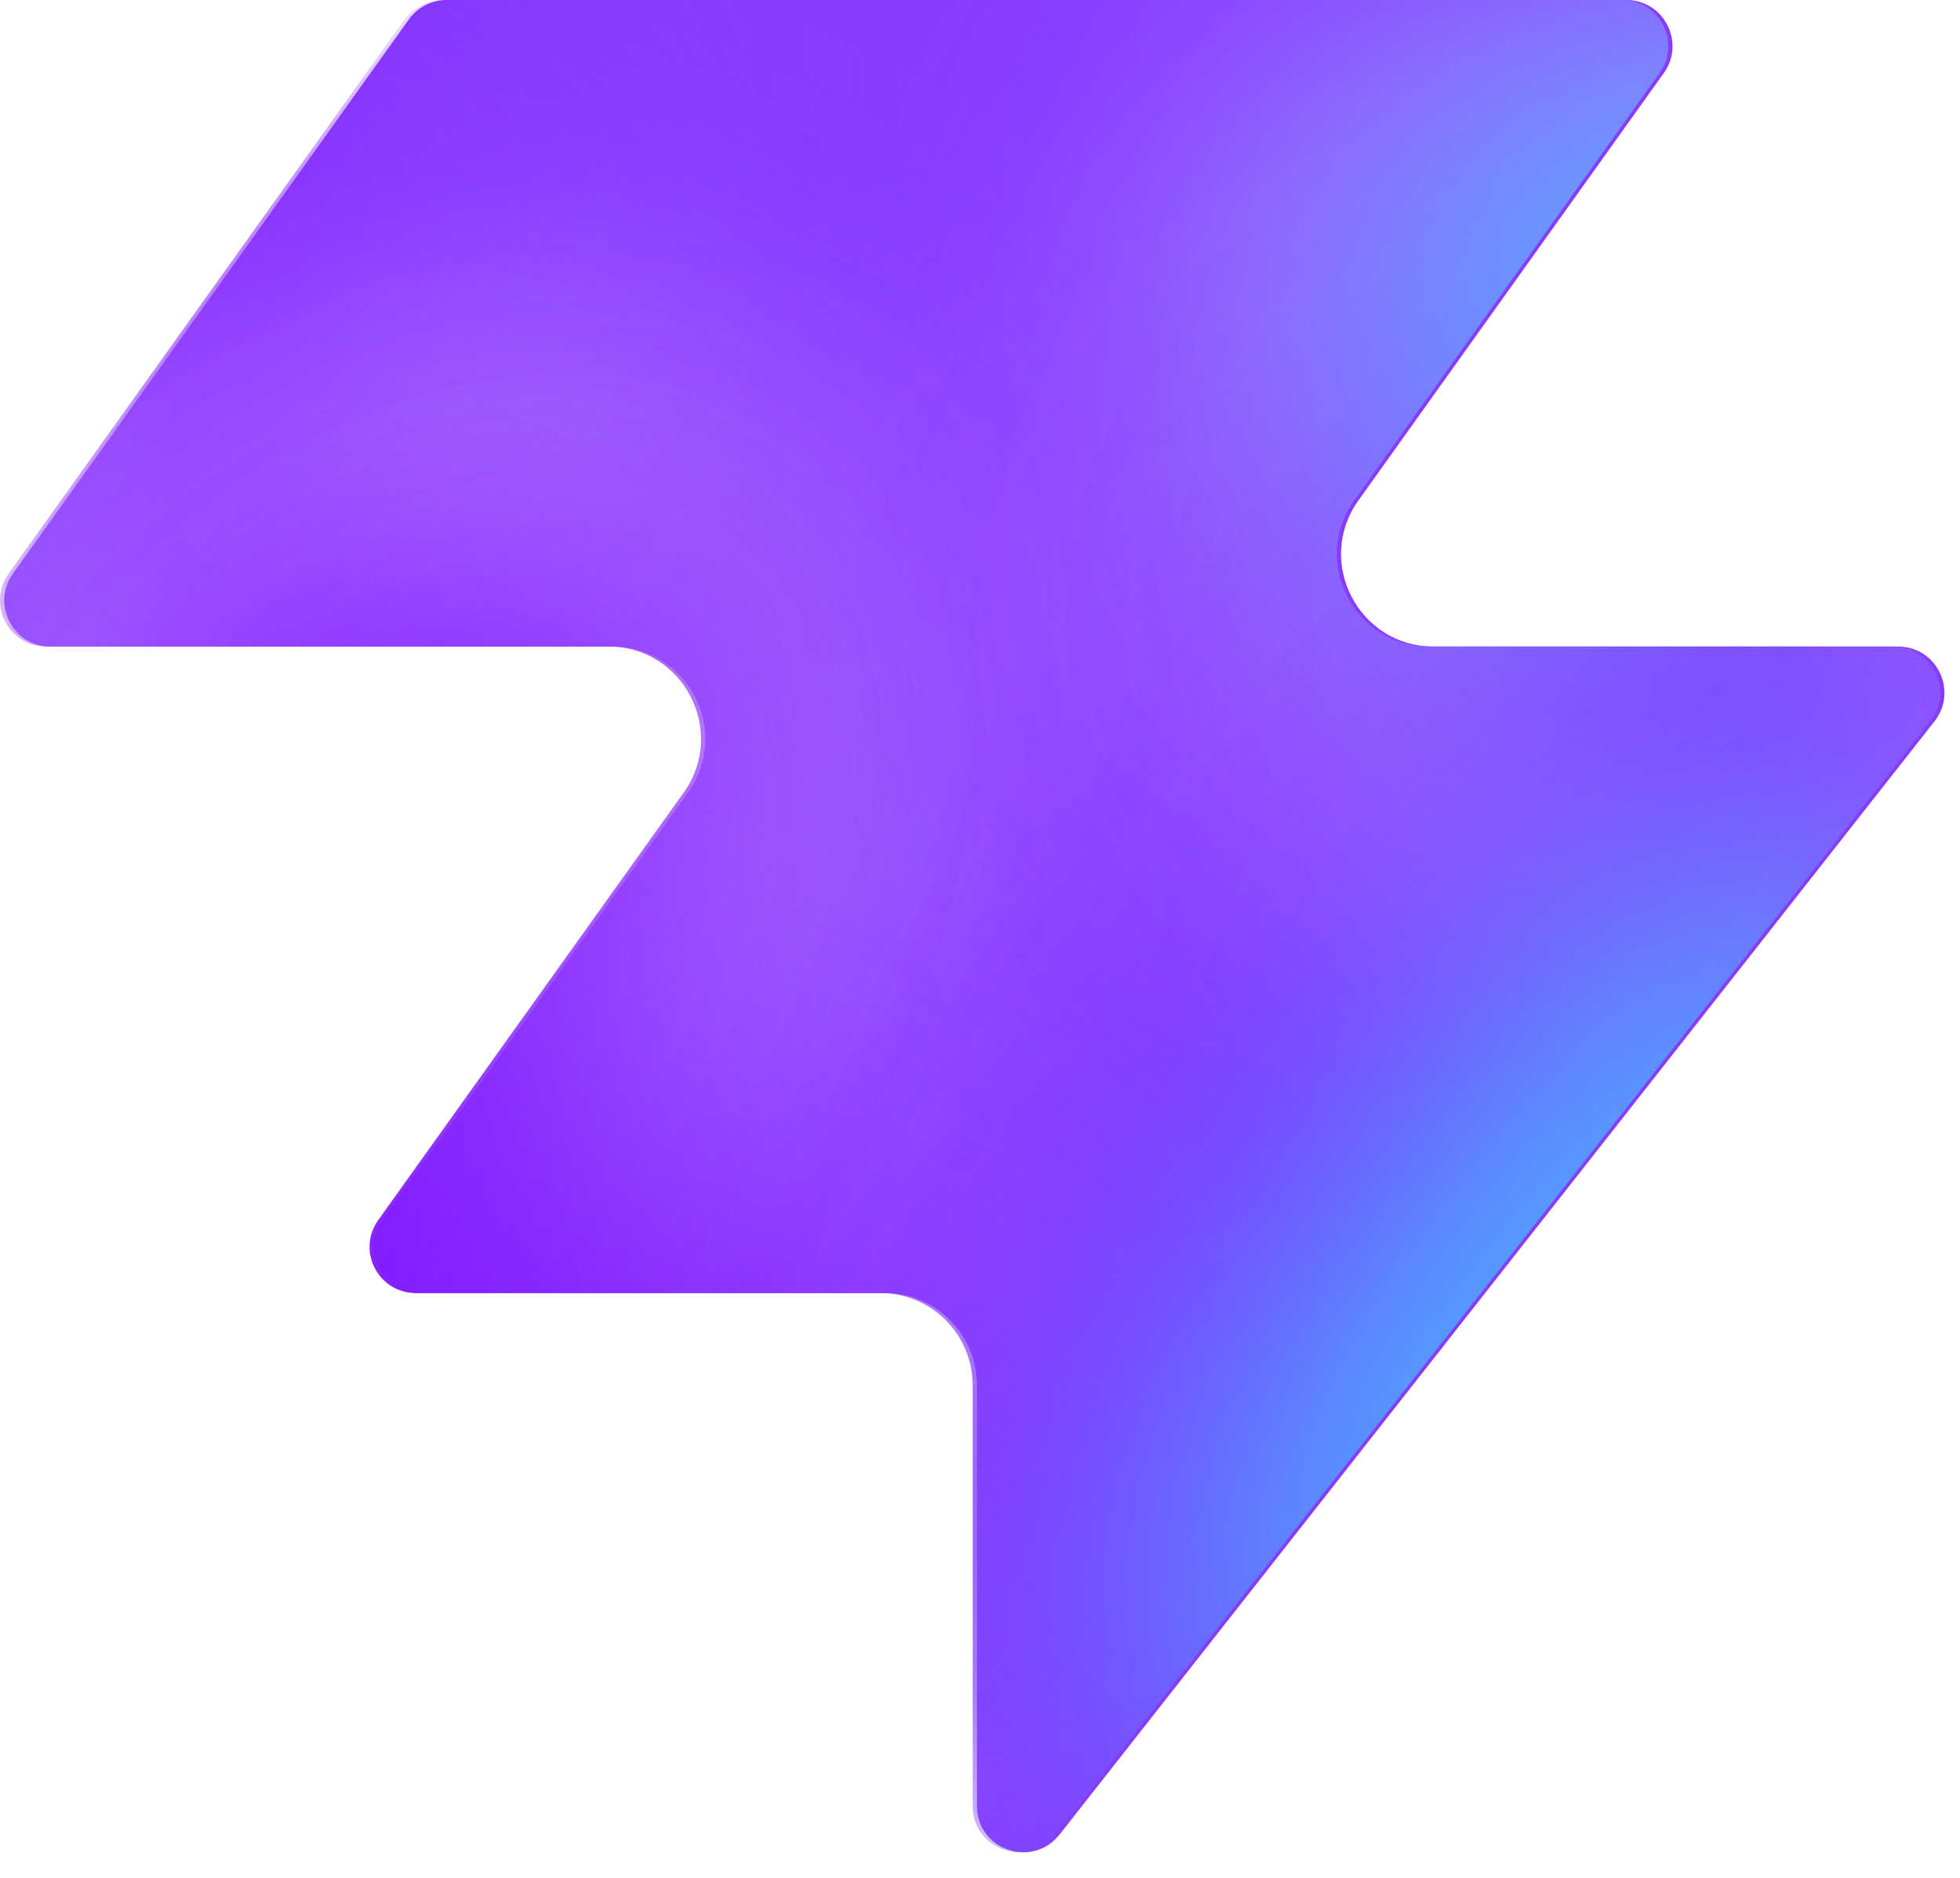
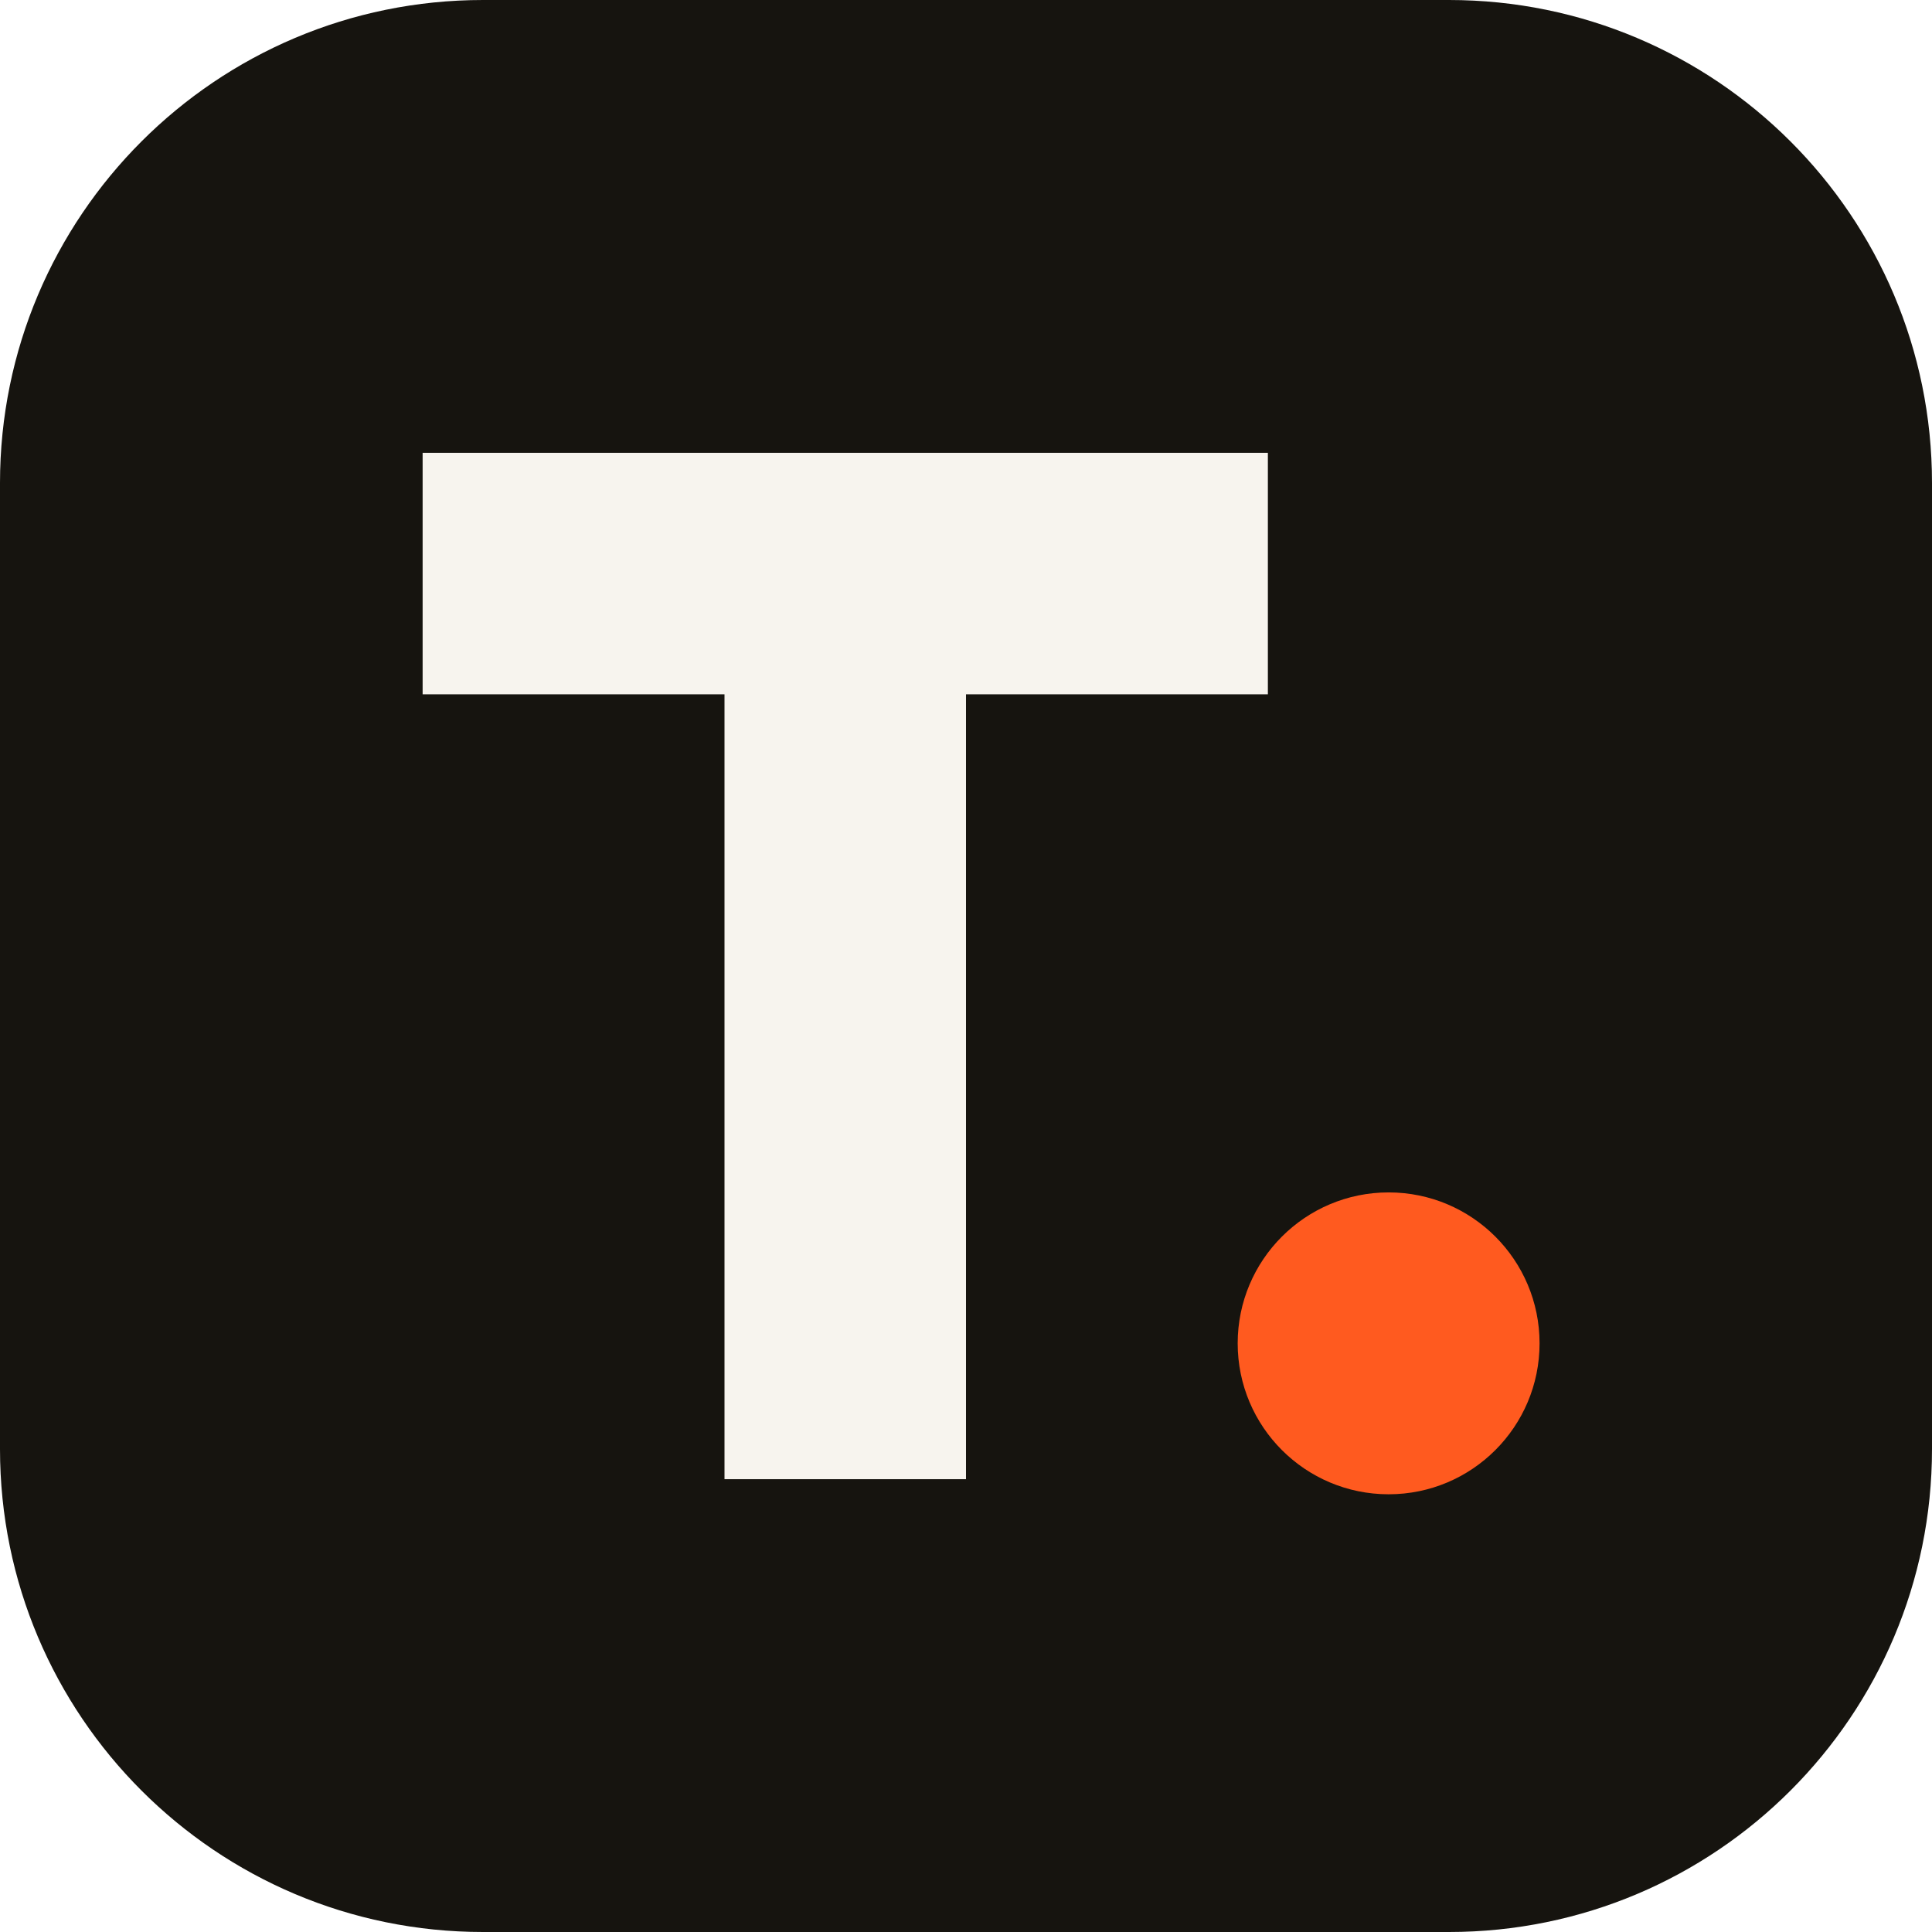
- <svg xmlns="http://www.w3.org/2000/svg" width="48" height="46" fill="none" viewBox="0 0 48 46">
-   <path fill="#863bff" d="M25.946 44.938c-.664.845-2.021.375-2.021-.698V33.937a2.26 2.26 0 0 0-2.262-2.262H10.287c-.92 0-1.456-1.04-.92-1.788l7.48-10.471c1.07-1.497 0-3.578-1.842-3.578H1.237c-.92 0-1.456-1.04-.92-1.788L10.013.474c.214-.297.556-.474.92-.474h28.894c.92 0 1.456 1.04.92 1.788l-7.48 10.471c-1.07 1.498 0 3.579 1.842 3.579h11.377c.943 0 1.473 1.088.89 1.83L25.947 44.94z" style="fill:#863bff;fill:color(display-p3 .525 .23 1);fill-opacity:1" />
-   <mask id="a" width="48" height="46" x="0" y="0" maskUnits="userSpaceOnUse" style="mask-type:alpha">
-     <path fill="#000" d="M25.842 44.938c-.664.844-2.021.375-2.021-.698V33.937a2.26 2.26 0 0 0-2.262-2.262H10.183c-.92 0-1.456-1.04-.92-1.788l7.48-10.471c1.07-1.498 0-3.579-1.842-3.579H1.133c-.92 0-1.456-1.04-.92-1.787L9.91.473c.214-.297.556-.474.92-.474h28.894c.92 0 1.456 1.04.92 1.788l-7.48 10.471c-1.07 1.498 0 3.578 1.842 3.578h11.377c.943 0 1.473 1.088.89 1.832L25.843 44.94z" style="fill:#000;fill-opacity:1" />
-   </mask>
-   <g mask="url(#a)">
-     <g filter="url(#b)">
-       <ellipse cx="5.508" cy="14.704" fill="#ede6ff" rx="5.508" ry="14.704" style="fill:#ede6ff;fill:color(display-p3 .927 .903 1);fill-opacity:1" transform="matrix(.00324 1 1 -.00324 -4.47 31.516)" />
-     </g>
-     <g filter="url(#c)">
-       <ellipse cx="10.399" cy="29.851" fill="#ede6ff" rx="10.399" ry="29.851" style="fill:#ede6ff;fill:color(display-p3 .927 .903 1);fill-opacity:1" transform="matrix(.00324 1 1 -.00324 -39.328 7.883)" />
-     </g>
-     <g filter="url(#d)">
-       <ellipse cx="5.508" cy="30.487" fill="#7e14ff" rx="5.508" ry="30.487" style="fill:#7e14ff;fill:color(display-p3 .492 .077 1);fill-opacity:1" transform="rotate(89.814 -25.913 -14.639)scale(1 -1)" />
-     </g>
-     <g filter="url(#e)">
-       <ellipse cx="5.508" cy="30.599" fill="#7e14ff" rx="5.508" ry="30.599" style="fill:#7e14ff;fill:color(display-p3 .492 .077 1);fill-opacity:1" transform="rotate(89.814 -32.644 -3.334)scale(1 -1)" />
-     </g>
-     <g filter="url(#f)">
-       <ellipse cx="5.508" cy="30.599" fill="#7e14ff" rx="5.508" ry="30.599" style="fill:#7e14ff;fill:color(display-p3 .492 .077 1);fill-opacity:1" transform="matrix(.00324 1 1 -.00324 -34.34 30.47)" />
-     </g>
-     <g filter="url(#g)">
-       <ellipse cx="14.072" cy="22.078" fill="#ede6ff" rx="14.072" ry="22.078" style="fill:#ede6ff;fill:color(display-p3 .927 .903 1);fill-opacity:1" transform="rotate(93.35 24.506 48.493)scale(-1 1)" />
-     </g>
-     <g filter="url(#h)">
-       <ellipse cx="3.47" cy="21.501" fill="#7e14ff" rx="3.47" ry="21.501" style="fill:#7e14ff;fill:color(display-p3 .492 .077 1);fill-opacity:1" transform="rotate(89.009 28.708 47.59)scale(-1 1)" />
-     </g>
-     <g filter="url(#i)">
-       <ellipse cx="3.47" cy="21.501" fill="#7e14ff" rx="3.47" ry="21.501" style="fill:#7e14ff;fill:color(display-p3 .492 .077 1);fill-opacity:1" transform="rotate(89.009 28.708 47.59)scale(-1 1)" />
-     </g>
-     <g filter="url(#j)">
-       <ellipse cx=".387" cy="8.972" fill="#7e14ff" rx="4.407" ry="29.108" style="fill:#7e14ff;fill:color(display-p3 .492 .077 1);fill-opacity:1" transform="rotate(39.51 .387 8.972)" />
-     </g>
-     <g filter="url(#k)">
-       <ellipse cx="47.523" cy="-6.092" fill="#7e14ff" rx="4.407" ry="29.108" style="fill:#7e14ff;fill:color(display-p3 .492 .077 1);fill-opacity:1" transform="rotate(37.892 47.523 -6.092)" />
-     </g>
-     <g filter="url(#l)">
-       <ellipse cx="41.412" cy="6.333" fill="#47bfff" rx="5.971" ry="9.665" style="fill:#47bfff;fill:color(display-p3 .28 .748 1);fill-opacity:1" transform="rotate(37.892 41.412 6.333)" />
-     </g>
-     <g filter="url(#m)">
-       <ellipse cx="-1.879" cy="38.332" fill="#7e14ff" rx="4.407" ry="29.108" style="fill:#7e14ff;fill:color(display-p3 .492 .077 1);fill-opacity:1" transform="rotate(37.892 -1.88 38.332)" />
-     </g>
-     <g filter="url(#n)">
-       <ellipse cx="-1.879" cy="38.332" fill="#7e14ff" rx="4.407" ry="29.108" style="fill:#7e14ff;fill:color(display-p3 .492 .077 1);fill-opacity:1" transform="rotate(37.892 -1.88 38.332)" />
-     </g>
-     <g filter="url(#o)">
-       <ellipse cx="35.651" cy="29.907" fill="#7e14ff" rx="4.407" ry="29.108" style="fill:#7e14ff;fill:color(display-p3 .492 .077 1);fill-opacity:1" transform="rotate(37.892 35.651 29.907)" />
-     </g>
-     <g filter="url(#p)">
-       <ellipse cx="38.418" cy="32.4" fill="#47bfff" rx="5.971" ry="15.297" style="fill:#47bfff;fill:color(display-p3 .28 .748 1);fill-opacity:1" transform="rotate(37.892 38.418 32.4)" />
-     </g>
-   </g>
-   <defs>
-     <filter id="b" width="60.045" height="41.654" x="-19.77" y="16.149" color-interpolation-filters="sRGB" filterUnits="userSpaceOnUse">
-       <feFlood flood-opacity="0" result="BackgroundImageFix" />
-       <feBlend in="SourceGraphic" in2="BackgroundImageFix" result="shape" />
-       <feGaussianBlur result="effect1_foregroundBlur_2002_17158" stdDeviation="7.659" />
-     </filter>
-     <filter id="c" width="90.34" height="51.437" x="-54.613" y="-7.533" color-interpolation-filters="sRGB" filterUnits="userSpaceOnUse">
-       <feFlood flood-opacity="0" result="BackgroundImageFix" />
-       <feBlend in="SourceGraphic" in2="BackgroundImageFix" result="shape" />
-       <feGaussianBlur result="effect1_foregroundBlur_2002_17158" stdDeviation="7.659" />
-     </filter>
-     <filter id="d" width="79.355" height="29.4" x="-49.64" y="2.03" color-interpolation-filters="sRGB" filterUnits="userSpaceOnUse">
-       <feFlood flood-opacity="0" result="BackgroundImageFix" />
-       <feBlend in="SourceGraphic" in2="BackgroundImageFix" result="shape" />
-       <feGaussianBlur result="effect1_foregroundBlur_2002_17158" stdDeviation="4.596" />
-     </filter>
-     <filter id="e" width="79.579" height="29.4" x="-45.045" y="20.029" color-interpolation-filters="sRGB" filterUnits="userSpaceOnUse">
-       <feFlood flood-opacity="0" result="BackgroundImageFix" />
-       <feBlend in="SourceGraphic" in2="BackgroundImageFix" result="shape" />
-       <feGaussianBlur result="effect1_foregroundBlur_2002_17158" stdDeviation="4.596" />
-     </filter>
-     <filter id="f" width="79.579" height="29.4" x="-43.513" y="21.178" color-interpolation-filters="sRGB" filterUnits="userSpaceOnUse">
-       <feFlood flood-opacity="0" result="BackgroundImageFix" />
-       <feBlend in="SourceGraphic" in2="BackgroundImageFix" result="shape" />
-       <feGaussianBlur result="effect1_foregroundBlur_2002_17158" stdDeviation="4.596" />
-     </filter>
-     <filter id="g" width="74.749" height="58.852" x="15.756" y="-17.901" color-interpolation-filters="sRGB" filterUnits="userSpaceOnUse">
-       <feFlood flood-opacity="0" result="BackgroundImageFix" />
-       <feBlend in="SourceGraphic" in2="BackgroundImageFix" result="shape" />
-       <feGaussianBlur result="effect1_foregroundBlur_2002_17158" stdDeviation="7.659" />
-     </filter>
-     <filter id="h" width="61.377" height="25.362" x="23.548" y="2.284" color-interpolation-filters="sRGB" filterUnits="userSpaceOnUse">
-       <feFlood flood-opacity="0" result="BackgroundImageFix" />
-       <feBlend in="SourceGraphic" in2="BackgroundImageFix" result="shape" />
-       <feGaussianBlur result="effect1_foregroundBlur_2002_17158" stdDeviation="4.596" />
-     </filter>
-     <filter id="i" width="61.377" height="25.362" x="23.548" y="2.284" color-interpolation-filters="sRGB" filterUnits="userSpaceOnUse">
-       <feFlood flood-opacity="0" result="BackgroundImageFix" />
-       <feBlend in="SourceGraphic" in2="BackgroundImageFix" result="shape" />
-       <feGaussianBlur result="effect1_foregroundBlur_2002_17158" stdDeviation="4.596" />
-     </filter>
-     <filter id="j" width="56.045" height="63.649" x="-27.636" y="-22.853" color-interpolation-filters="sRGB" filterUnits="userSpaceOnUse">
-       <feFlood flood-opacity="0" result="BackgroundImageFix" />
-       <feBlend in="SourceGraphic" in2="BackgroundImageFix" result="shape" />
-       <feGaussianBlur result="effect1_foregroundBlur_2002_17158" stdDeviation="4.596" />
-     </filter>
-     <filter id="k" width="54.814" height="64.646" x="20.116" y="-38.415" color-interpolation-filters="sRGB" filterUnits="userSpaceOnUse">
-       <feFlood flood-opacity="0" result="BackgroundImageFix" />
-       <feBlend in="SourceGraphic" in2="BackgroundImageFix" result="shape" />
-       <feGaussianBlur result="effect1_foregroundBlur_2002_17158" stdDeviation="4.596" />
-     </filter>
-     <filter id="l" width="33.541" height="35.313" x="24.641" y="-11.323" color-interpolation-filters="sRGB" filterUnits="userSpaceOnUse">
-       <feFlood flood-opacity="0" result="BackgroundImageFix" />
-       <feBlend in="SourceGraphic" in2="BackgroundImageFix" result="shape" />
-       <feGaussianBlur result="effect1_foregroundBlur_2002_17158" stdDeviation="4.596" />
-     </filter>
-     <filter id="m" width="54.814" height="64.646" x="-29.286" y="6.009" color-interpolation-filters="sRGB" filterUnits="userSpaceOnUse">
-       <feFlood flood-opacity="0" result="BackgroundImageFix" />
-       <feBlend in="SourceGraphic" in2="BackgroundImageFix" result="shape" />
-       <feGaussianBlur result="effect1_foregroundBlur_2002_17158" stdDeviation="4.596" />
-     </filter>
-     <filter id="n" width="54.814" height="64.646" x="-29.286" y="6.009" color-interpolation-filters="sRGB" filterUnits="userSpaceOnUse">
-       <feFlood flood-opacity="0" result="BackgroundImageFix" />
-       <feBlend in="SourceGraphic" in2="BackgroundImageFix" result="shape" />
-       <feGaussianBlur result="effect1_foregroundBlur_2002_17158" stdDeviation="4.596" />
-     </filter>
-     <filter id="o" width="54.814" height="64.646" x="8.244" y="-2.416" color-interpolation-filters="sRGB" filterUnits="userSpaceOnUse">
-       <feFlood flood-opacity="0" result="BackgroundImageFix" />
-       <feBlend in="SourceGraphic" in2="BackgroundImageFix" result="shape" />
-       <feGaussianBlur result="effect1_foregroundBlur_2002_17158" stdDeviation="4.596" />
-     </filter>
-     <filter id="p" width="39.409" height="43.623" x="18.713" y="10.588" color-interpolation-filters="sRGB" filterUnits="userSpaceOnUse">
-       <feFlood flood-opacity="0" result="BackgroundImageFix" />
-       <feBlend in="SourceGraphic" in2="BackgroundImageFix" result="shape" />
-       <feGaussianBlur result="effect1_foregroundBlur_2002_17158" stdDeviation="4.596" />
-     </filter>
-   </defs>
+ <svg xmlns="http://www.w3.org/2000/svg" viewBox="0 0 64 64">
+   <rect width="64" height="64" rx="16" fill="#16140f" />
+   <path fill="#f7f4ee" d="M14 15h28v8H32v26h-8V23H14z" />
+   <circle cx="46" cy="44.5" r="5" fill="#ff5a1f" />
</svg>
